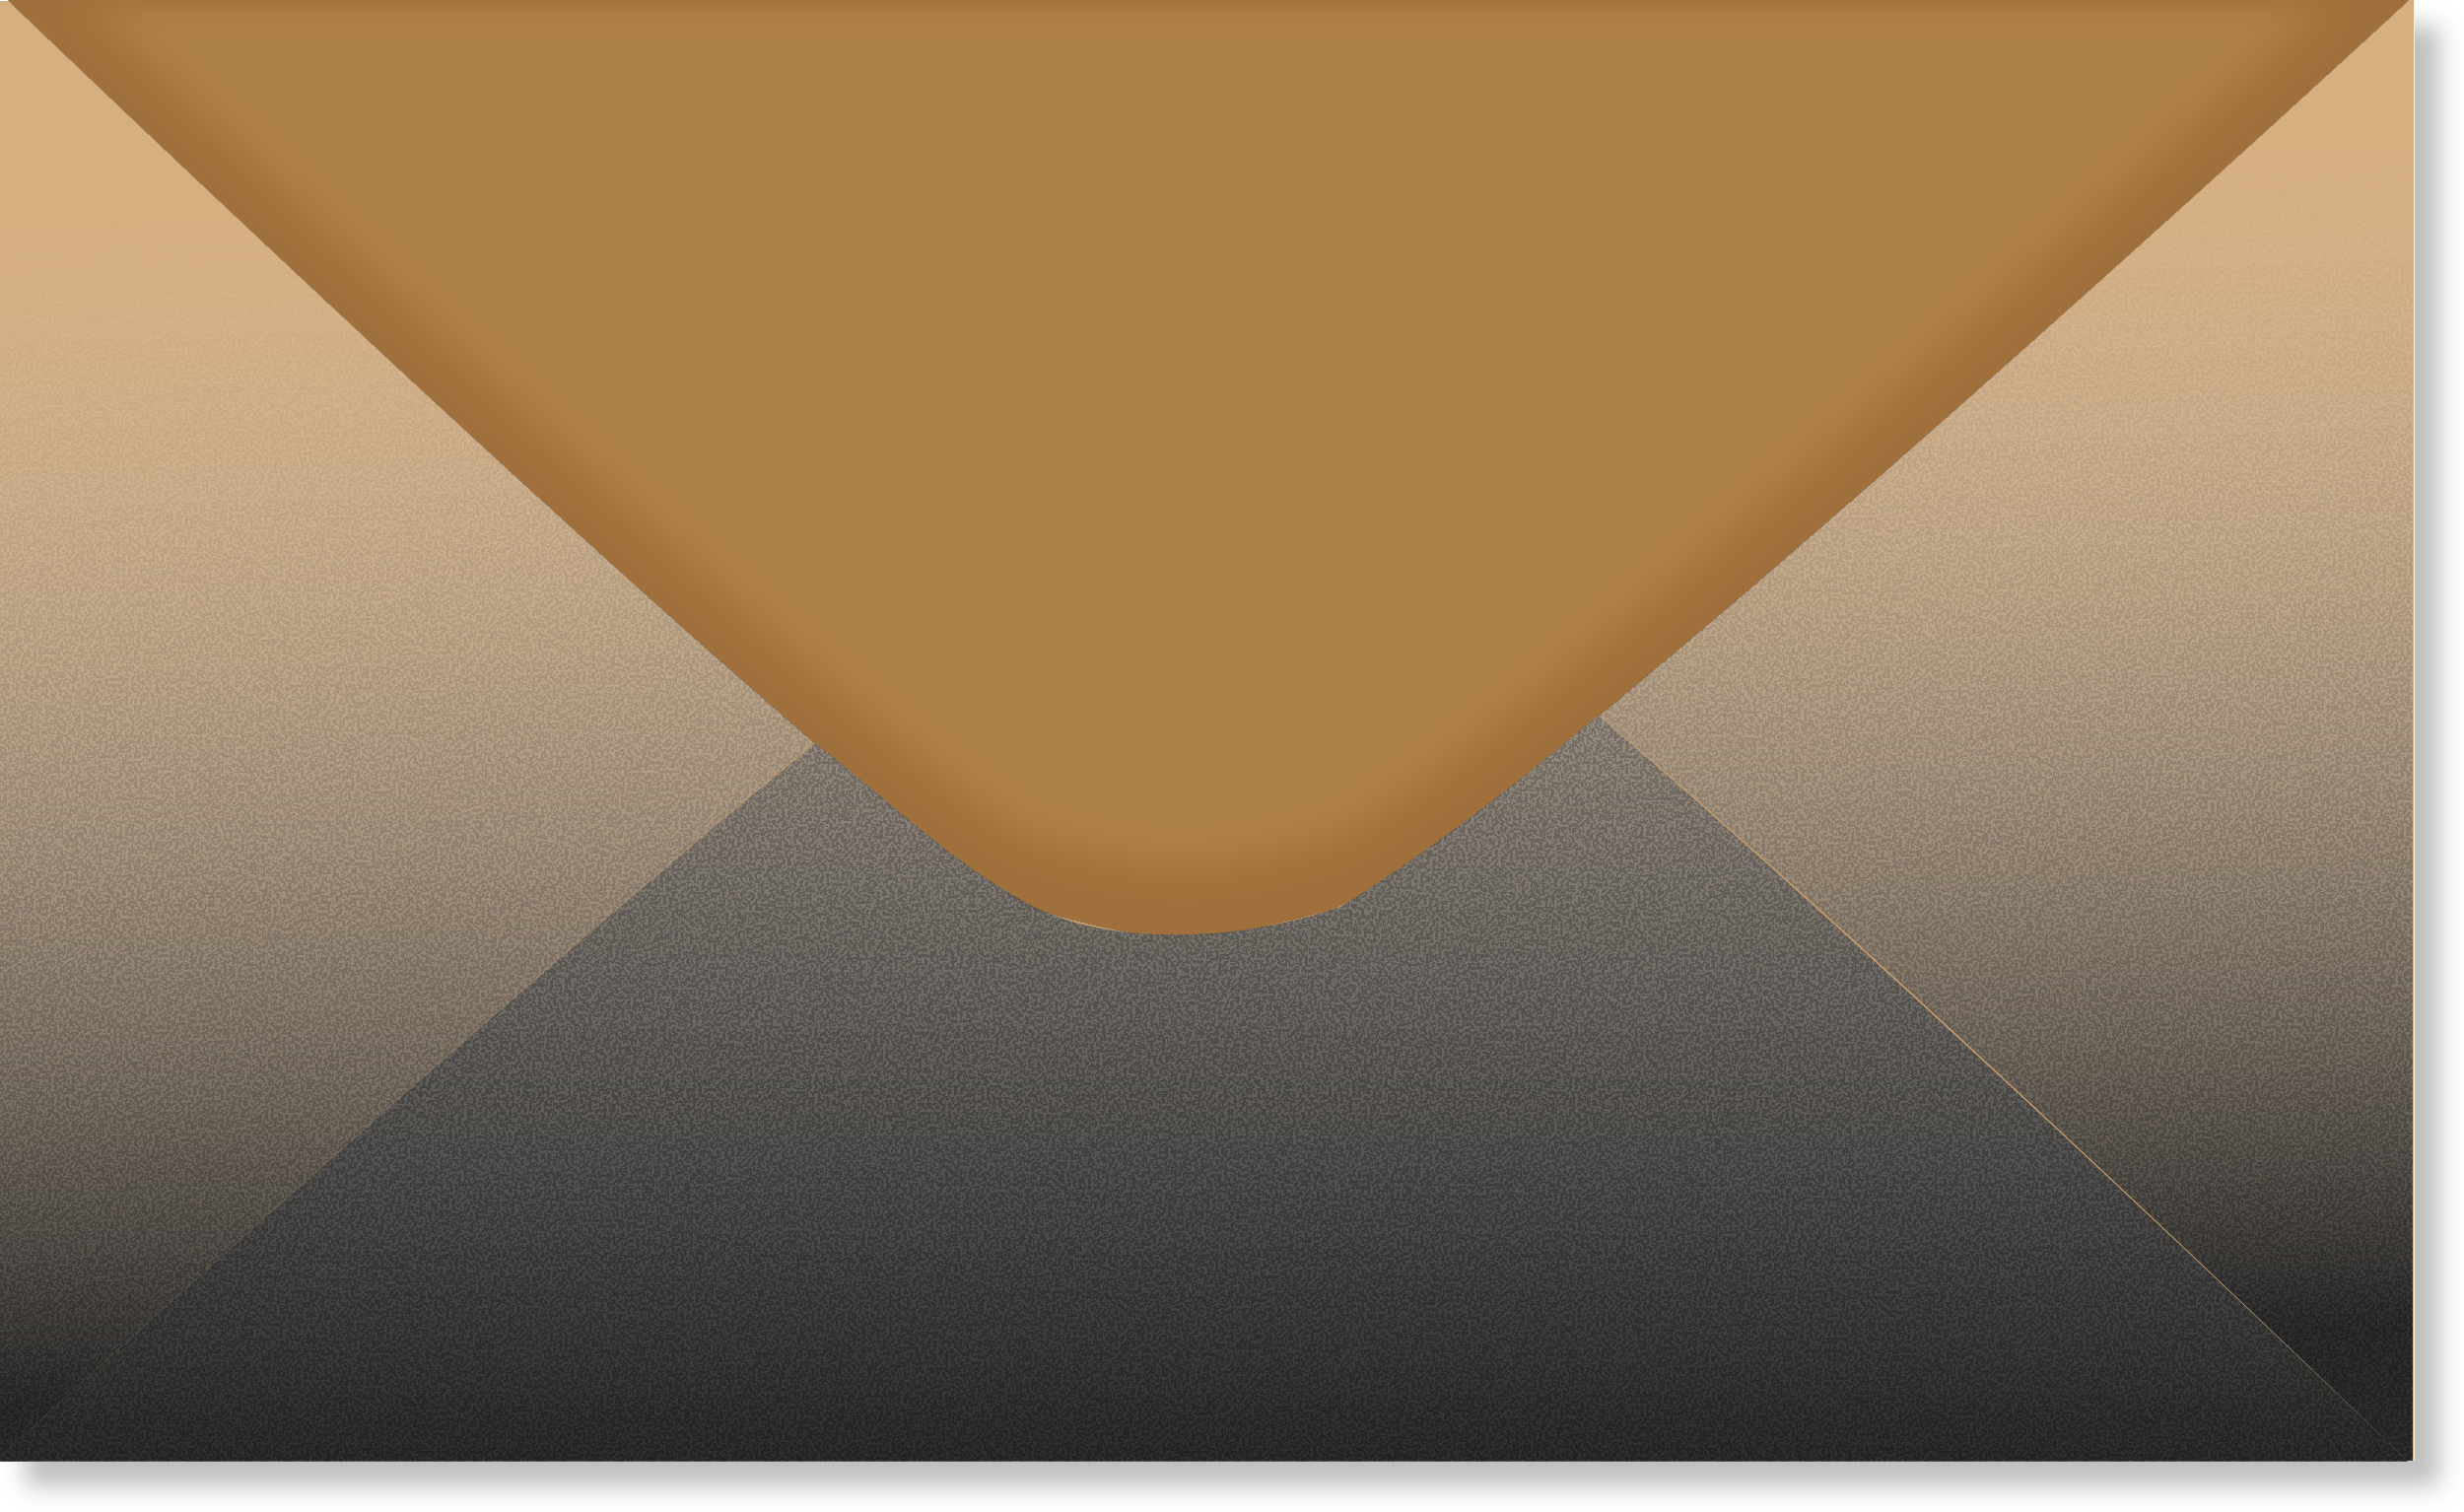
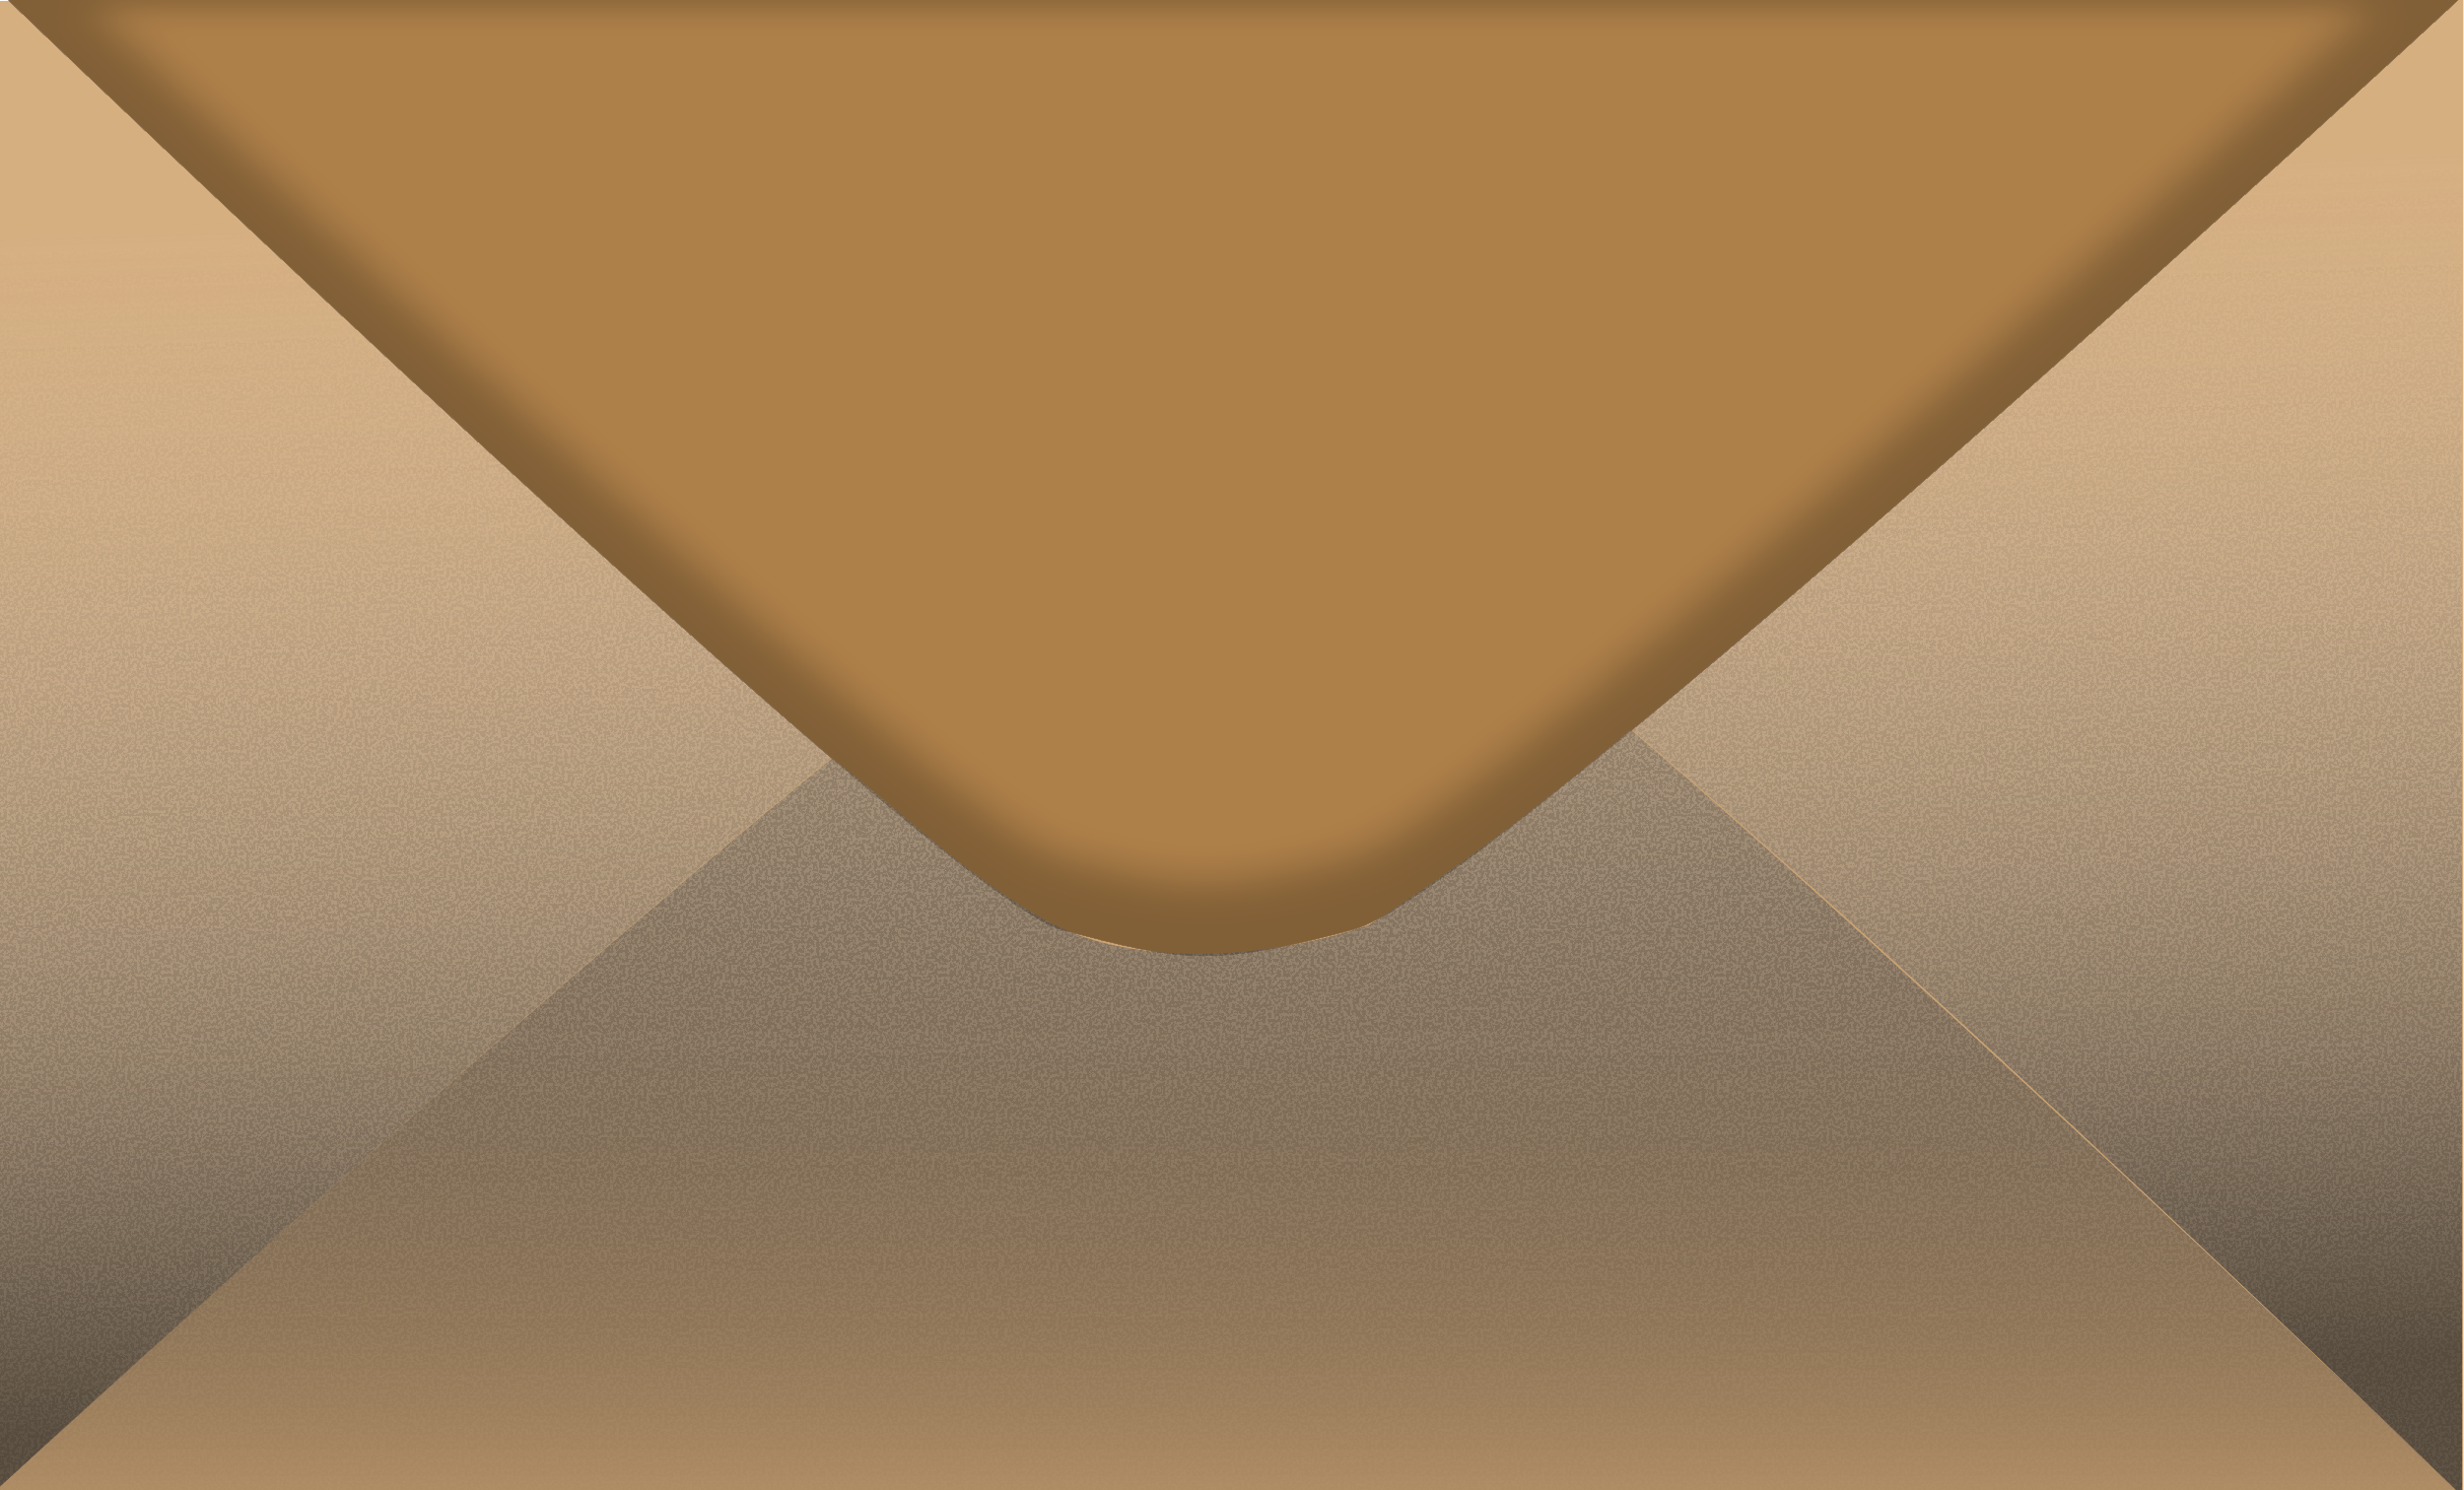
- <svg xmlns="http://www.w3.org/2000/svg" width="1094" height="671" viewBox="0 0 1094 671" fill="none">
-   <g filter="url(#filter0_d_2204_227)">
-     <path d="M0 0.411L1071.72 0V648.455H0L0 0.411Z" fill="#D6AF81" />
-     <mask id="mask0_2204_227" style="mask-type:alpha" maskUnits="userSpaceOnUse" x="0" y="0" width="1072" height="649">
-       <rect y="0.411" width="1071.72" height="648.044" fill="#D6AF81" />
+ <svg xmlns="http://www.w3.org/2000/svg" width="1072" height="648" viewBox="0 0 1072 648" fill="none" version="1.1" id="svg24">
+   <g filter="url(#filter0_d_2204_227)" id="g8">
+     <path d="M 0,0.411 1071.72,0 V 648.455 H 0 Z" fill="#d6af81" id="path1" />
+     <mask id="mask0_2204_227" maskUnits="userSpaceOnUse" x="0" y="0" width="1072" height="649">
+       <rect y="0.411" width="1071.72" height="648.044" fill="#d6af81" id="rect1" x="0" />
    </mask>
-     <g mask="url(#mask0_2204_227)">
-       <g filter="url(#filter1_n_2204_227)" style="mix-blend-mode:overlay">
-         <rect width="1071.21" height="648.806" fill="url(#paint0_linear_2204_227)" />
+     <g mask="url(#mask0_2204_227)" id="g3">
+       <g filter="url(#filter1_n_2204_227)" style="mix-blend-mode:overlay" id="g2">
+         <rect width="1071.21" height="648.806" fill="url(#paint0_linear_2204_227)" id="rect2" x="0" y="0" style="fill:url(#paint0_linear_2204_227)" />
      </g>
-       <path d="M482.167 244.5C420.633 260.89 -2.202 648.806 -2.202 648.806L1069.01 648.806C1069.01 648.806 673.225 264.471 609.669 244.5C546.113 224.53 543.7 228.111 482.167 244.5Z" fill="#C99F6B" />
+       <path d="M 482.167,244.5 C 420.633,260.89 -2.202,648.806 -2.202,648.806 H 1069.01 c 0,0 -395.785,-384.335 -459.341,-404.306 -63.556,-19.97 -65.969,-16.389 -127.502,0 z" fill="#c99f6b" id="path2" />
    </g>
-     <g filter="url(#filter2_i_2204_227)">
-       <path d="M588.46 404.525C649.562 388.171 1069.43 0 1069.43 0L3.542 0C3.542 0 410.107 390.676 461.852 404.525C513.596 418.373 527.358 420.879 588.46 404.525Z" fill="#AE8049" />
+     <g filter="url(#filter2_i_2204_227)" id="g4">
+       <path d="M 588.46,404.525 C 649.562,388.171 1069.43,4.00493e-4 1069.43,4.00493e-4 L 3.542,2.13623e-4 c 0,0 406.565,390.676 458.31,404.525 51.744,13.848 65.506,16.354 126.608,0 z" fill="#ae8049" id="path3" />
    </g>
-     <mask id="mask1_2204_227" style="mask-type:alpha" maskUnits="userSpaceOnUse" x="-3" y="317" width="1073" height="332">
-       <path d="M1069.01 648.806L-2.202 648.806C-2.202 648.806 216.67 448.07 362 330C391.909 352.544 422.516 383.692 459 402.5C493.129 420.095 550.5 418.25 595.5 402.5C646 370.5 687.083 336.378 709.5 317.5C847.393 435.504 1069.01 648.806 1069.01 648.806Z" fill="#CDA377" />
-       <path d="M1069.01 648.806L-2.202 648.806C-2.202 648.806 216.67 448.07 362 330C391.909 352.544 422.516 383.692 459 402.5C493.129 420.095 550.5 418.25 595.5 402.5C646 370.5 687.083 336.378 709.5 317.5C847.393 435.504 1069.01 648.806 1069.01 648.806Z" fill="url(#paint1_linear_2204_227)" />
+     <mask id="mask1_2204_227" maskUnits="userSpaceOnUse" x="-3" y="317" width="1073" height="332">
+       <path d="M 1069.01,648.806 H -2.202 c 0,0 218.872,-200.736 364.202,-318.806 29.909,22.544 60.516,53.692 97,72.5 34.129,17.595 91.5,15.75 136.5,0 50.5,-32 91.583,-66.122 114,-85 137.893,118.004 359.51,331.306 359.51,331.306 z" fill="#cda377" id="path4" />
+       <path d="M 1069.01,648.806 H -2.202 c 0,0 218.872,-200.736 364.202,-318.806 29.909,22.544 60.516,53.692 97,72.5 34.129,17.595 91.5,15.75 136.5,0 50.5,-32 91.583,-66.122 114,-85 137.893,118.004 359.51,331.306 359.51,331.306 z" fill="url(#paint1_linear_2204_227)" id="path5" />
    </mask>
-     <g mask="url(#mask1_2204_227)">
-       <g filter="url(#filter3_n_2204_227)" style="mix-blend-mode:overlay">
-         <rect width="1071.21" height="648.806" fill="url(#paint2_linear_2204_227)" />
-         <rect width="1071.21" height="648.806" fill="url(#paint3_linear_2204_227)" />
+     <g mask="url(#mask1_2204_227)" id="g7">
+       <g filter="url(#filter3_n_2204_227)" style="mix-blend-mode:overlay" id="g6">
+         <rect width="1071.21" height="648.806" fill="url(#paint2_linear_2204_227)" id="rect5" x="0" y="0" style="fill:url(#paint2_linear_2204_227)" />
+         <rect width="1071.21" height="648.806" fill="url(#paint3_linear_2204_227)" id="rect6" x="0" y="0" style="fill:url(#paint3_linear_2204_227)" />
      </g>
    </g>
  </g>
-   <defs>
+   <defs id="defs24">
    <filter id="filter0_d_2204_227" x="0" y="0" width="1099.9" height="670.9" filterUnits="userSpaceOnUse" color-interpolation-filters="sRGB">
-       <feFlood flood-opacity="0" result="BackgroundImageFix" />
-       <feColorMatrix in="SourceAlpha" type="matrix" values="0 0 0 0 0 0 0 0 0 0 0 0 0 0 0 0 0 0 127 0" result="hardAlpha" />
-       <feOffset dx="11" dy="11" />
-       <feGaussianBlur stdDeviation="5.45" />
-       <feComposite in2="hardAlpha" operator="out" />
-       <feColorMatrix type="matrix" values="0 0 0 0 0 0 0 0 0 0 0 0 0 0 0 0 0 0 0.25 0" />
-       <feBlend mode="normal" in2="BackgroundImageFix" result="effect1_dropShadow_2204_227" />
-       <feBlend mode="normal" in="SourceGraphic" in2="effect1_dropShadow_2204_227" result="shape" />
+       <feFlood flood-opacity="0" result="BackgroundImageFix" id="feFlood8" />
+       <feColorMatrix in="SourceAlpha" type="matrix" values="0 0 0 0 0 0 0 0 0 0 0 0 0 0 0 0 0 0 127 0" result="hardAlpha" id="feColorMatrix8" />
+       <feOffset dx="11" dy="11" id="feOffset8" />
+       <feGaussianBlur stdDeviation="5.45" id="feGaussianBlur8" />
+       <feComposite in2="hardAlpha" operator="out" id="feComposite8" />
+       <feColorMatrix type="matrix" values="0 0 0 0 0 0 0 0 0 0 0 0 0 0 0 0 0 0 0.25 0" id="feColorMatrix9" />
+       <feBlend mode="normal" in2="BackgroundImageFix" result="effect1_dropShadow_2204_227" id="feBlend9" />
+       <feBlend mode="normal" in="SourceGraphic" in2="effect1_dropShadow_2204_227" result="shape" id="feBlend10" />
    </filter>
    <filter id="filter1_n_2204_227" x="0" y="0" width="1071.21" height="648.806" filterUnits="userSpaceOnUse" color-interpolation-filters="sRGB">
-       <feFlood flood-opacity="0" result="BackgroundImageFix" />
-       <feBlend mode="normal" in="SourceGraphic" in2="BackgroundImageFix" result="shape" />
-       <feTurbulence type="fractalNoise" baseFrequency="0.758 0.758" stitchTiles="stitch" numOctaves="3" result="noise" seed="8662" />
-       <feColorMatrix in="noise" type="luminanceToAlpha" result="alphaNoise" />
-       <feComponentTransfer in="alphaNoise" result="coloredNoise1">
-         <feFuncA type="discrete" tableValues="1 1 1 1 1 1 1 1 1 1 1 1 1 1 1 1 1 1 1 1 1 1 1 1 1 1 1 1 1 1 1 1 1 1 1 1 1 1 1 1 1 1 1 1 1 1 1 1 1 1 1 0 0 0 0 0 0 0 0 0 0 0 0 0 0 0 0 0 0 0 0 0 0 0 0 0 0 0 0 0 0 0 0 0 0 0 0 0 0 0 0 0 0 0 0 0 0 0 0 0 " />
+       <feFlood flood-opacity="0" result="BackgroundImageFix" id="feFlood10" />
+       <feBlend mode="normal" in="SourceGraphic" in2="BackgroundImageFix" result="shape" id="feBlend11" />
+       <feTurbulence type="fractalNoise" baseFrequency="0.758 0.758" stitchTiles="stitch" numOctaves="3" result="noise" seed="8662" id="feTurbulence11" />
+       <feColorMatrix in="noise" type="luminanceToAlpha" result="alphaNoise" id="feColorMatrix11" />
+       <feComponentTransfer in="alphaNoise" result="coloredNoise1" id="feComponentTransfer11">
+         <feFuncA type="discrete" tableValues="1 1 1 1 1 1 1 1 1 1 1 1 1 1 1 1 1 1 1 1 1 1 1 1 1 1 1 1 1 1 1 1 1 1 1 1 1 1 1 1 1 1 1 1 1 1 1 1 1 1 1 0 0 0 0 0 0 0 0 0 0 0 0 0 0 0 0 0 0 0 0 0 0 0 0 0 0 0 0 0 0 0 0 0 0 0 0 0 0 0 0 0 0 0 0 0 0 0 0 0 " id="feFuncA11" />
      </feComponentTransfer>
-       <feComposite operator="in" in2="shape" in="coloredNoise1" result="noise1Clipped" />
-       <feFlood flood-color="rgba(0, 0, 0, 0.25)" result="color1Flood" />
-       <feComposite operator="in" in2="noise1Clipped" in="color1Flood" result="color1" />
-       <feMerge result="effect1_noise_2204_227">
-         <feMergeNode in="shape" />
-         <feMergeNode in="color1" />
+       <feComposite operator="in" in2="shape" in="coloredNoise1" result="noise1Clipped" id="feComposite11" />
+       <feFlood flood-color="rgba(0, 0, 0, 0.25)" result="color1Flood" id="feFlood11" />
+       <feComposite operator="in" in2="noise1Clipped" in="color1Flood" result="color1" id="feComposite12" />
+       <feMerge result="effect1_noise_2204_227" id="feMerge13">
+         <feMergeNode in="shape" id="feMergeNode12" />
+         <feMergeNode in="color1" id="feMergeNode13" />
      </feMerge>
    </filter>
    <filter id="filter2_i_2204_227" x="3.542" y="-17.1" width="1065.89" height="432.97" filterUnits="userSpaceOnUse" color-interpolation-filters="sRGB">
-       <feFlood flood-opacity="0" result="BackgroundImageFix" />
-       <feBlend mode="normal" in="SourceGraphic" in2="BackgroundImageFix" result="shape" />
-       <feColorMatrix in="SourceAlpha" type="matrix" values="0 0 0 0 0 0 0 0 0 0 0 0 0 0 0 0 0 0 127 0" result="hardAlpha" />
-       <feOffset dy="-32" />
-       <feGaussianBlur stdDeviation="8.55" />
-       <feComposite in2="hardAlpha" operator="arithmetic" k2="-1" k3="1" />
-       <feColorMatrix type="matrix" values="0 0 0 0 0 0 0 0 0 0 0 0 0 0 0 0 0 0 0.25 0" />
-       <feBlend mode="soft-light" in2="shape" result="effect1_innerShadow_2204_227" />
+       <feFlood flood-opacity="0" result="BackgroundImageFix" id="feFlood13" />
+       <feBlend mode="normal" in="SourceGraphic" in2="BackgroundImageFix" result="shape" id="feBlend13" />
+       <feColorMatrix in="SourceAlpha" type="matrix" values="0 0 0 0 0 0 0 0 0 0 0 0 0 0 0 0 0 0 127 0" result="hardAlpha" id="feColorMatrix13" />
+       <feOffset dy="-32" id="feOffset13" />
+       <feGaussianBlur stdDeviation="8.55" id="feGaussianBlur13" />
+       <feComposite in2="hardAlpha" operator="arithmetic" k2="-1" k3="1" id="feComposite13" k1="0" k4="0" />
+       <feColorMatrix type="matrix" values="0 0 0 0 0 0 0 0 0 0 0 0 0 0 0 0 0 0 0.25 0" id="feColorMatrix14" />
+       <feBlend mode="normal" in2="shape" result="effect1_innerShadow_2204_227" id="feBlend14" />
    </filter>
    <filter id="filter3_n_2204_227" x="0" y="0" width="1071.21" height="648.806" filterUnits="userSpaceOnUse" color-interpolation-filters="sRGB">
-       <feFlood flood-opacity="0" result="BackgroundImageFix" />
-       <feBlend mode="normal" in="SourceGraphic" in2="BackgroundImageFix" result="shape" />
-       <feTurbulence type="fractalNoise" baseFrequency="0.758 0.758" stitchTiles="stitch" numOctaves="3" result="noise" seed="8662" />
-       <feColorMatrix in="noise" type="luminanceToAlpha" result="alphaNoise" />
-       <feComponentTransfer in="alphaNoise" result="coloredNoise1">
-         <feFuncA type="discrete" tableValues="1 1 1 1 1 1 1 1 1 1 1 1 1 1 1 1 1 1 1 1 1 1 1 1 1 1 1 1 1 1 1 1 1 1 1 1 1 1 1 1 1 1 1 1 1 1 1 1 1 1 1 0 0 0 0 0 0 0 0 0 0 0 0 0 0 0 0 0 0 0 0 0 0 0 0 0 0 0 0 0 0 0 0 0 0 0 0 0 0 0 0 0 0 0 0 0 0 0 0 0 " />
+       <feFlood flood-opacity="0" result="BackgroundImageFix" id="feFlood14" />
+       <feBlend mode="normal" in="SourceGraphic" in2="BackgroundImageFix" result="shape" id="feBlend15" />
+       <feTurbulence type="fractalNoise" baseFrequency="0.758 0.758" stitchTiles="stitch" numOctaves="3" result="noise" seed="8662" id="feTurbulence15" />
+       <feColorMatrix in="noise" type="luminanceToAlpha" result="alphaNoise" id="feColorMatrix15" />
+       <feComponentTransfer in="alphaNoise" result="coloredNoise1" id="feComponentTransfer15">
+         <feFuncA type="discrete" tableValues="1 1 1 1 1 1 1 1 1 1 1 1 1 1 1 1 1 1 1 1 1 1 1 1 1 1 1 1 1 1 1 1 1 1 1 1 1 1 1 1 1 1 1 1 1 1 1 1 1 1 1 0 0 0 0 0 0 0 0 0 0 0 0 0 0 0 0 0 0 0 0 0 0 0 0 0 0 0 0 0 0 0 0 0 0 0 0 0 0 0 0 0 0 0 0 0 0 0 0 0 " id="feFuncA15" />
      </feComponentTransfer>
-       <feComposite operator="in" in2="shape" in="coloredNoise1" result="noise1Clipped" />
-       <feFlood flood-color="rgba(0, 0, 0, 0.25)" result="color1Flood" />
-       <feComposite operator="in" in2="noise1Clipped" in="color1Flood" result="color1" />
-       <feMerge result="effect1_noise_2204_227">
-         <feMergeNode in="shape" />
-         <feMergeNode in="color1" />
+       <feComposite operator="in" in2="shape" in="coloredNoise1" result="noise1Clipped" id="feComposite15" />
+       <feFlood flood-color="rgba(0, 0, 0, 0.25)" result="color1Flood" id="feFlood15" />
+       <feComposite operator="in" in2="noise1Clipped" in="color1Flood" result="color1" id="feComposite16" />
+       <feMerge result="effect1_noise_2204_227" id="feMerge17">
+         <feMergeNode in="shape" id="feMergeNode16" />
+         <feMergeNode in="color1" id="feMergeNode17" />
      </feMerge>
    </filter>
    <linearGradient id="paint0_linear_2204_227" x1="472.303" y1="83.025" x2="490.427" y2="608.12" gradientUnits="userSpaceOnUse">
-       <stop stop-color="#D9D9D9" stop-opacity="0" />
-       <stop offset="1" stop-color="#2D2D2D" />
+       <stop stop-color="#D9D9D9" stop-opacity="0" id="stop17" />
+       <stop offset="1" stop-color="#2D2D2D" id="stop18" />
    </linearGradient>
    <linearGradient id="paint1_linear_2204_227" x1="533.405" y1="324.403" x2="533.405" y2="648.806" gradientUnits="userSpaceOnUse">
-       <stop stop-color="#D9D9D9" stop-opacity="0" />
-       <stop offset="1" stop-color="#2D2D2D" />
+       <stop stop-color="#D9D9D9" stop-opacity="0" id="stop19" />
+       <stop offset="1" stop-color="#2D2D2D" id="stop20" />
    </linearGradient>
    <linearGradient id="paint2_linear_2204_227" x1="535.607" y1="0" x2="535.607" y2="648.806" gradientUnits="userSpaceOnUse">
-       <stop stop-color="#D9D9D9" stop-opacity="0" />
-       <stop offset="1" stop-color="#2D2D2D" />
+       <stop stop-color="#D9D9D9" stop-opacity="0" id="stop21" />
+       <stop offset="1" stop-color="#2D2D2D" id="stop22" />
    </linearGradient>
    <linearGradient id="paint3_linear_2204_227" x1="535.607" y1="0" x2="535.607" y2="648.806" gradientUnits="userSpaceOnUse">
-       <stop stop-color="#D9D9D9" stop-opacity="0" />
-       <stop offset="1" stop-color="#2D2D2D" />
+       <stop stop-color="#D9D9D9" stop-opacity="0" id="stop23" />
+       <stop offset="1" stop-color="#2D2D2D" id="stop24" />
    </linearGradient>
  </defs>
</svg>
